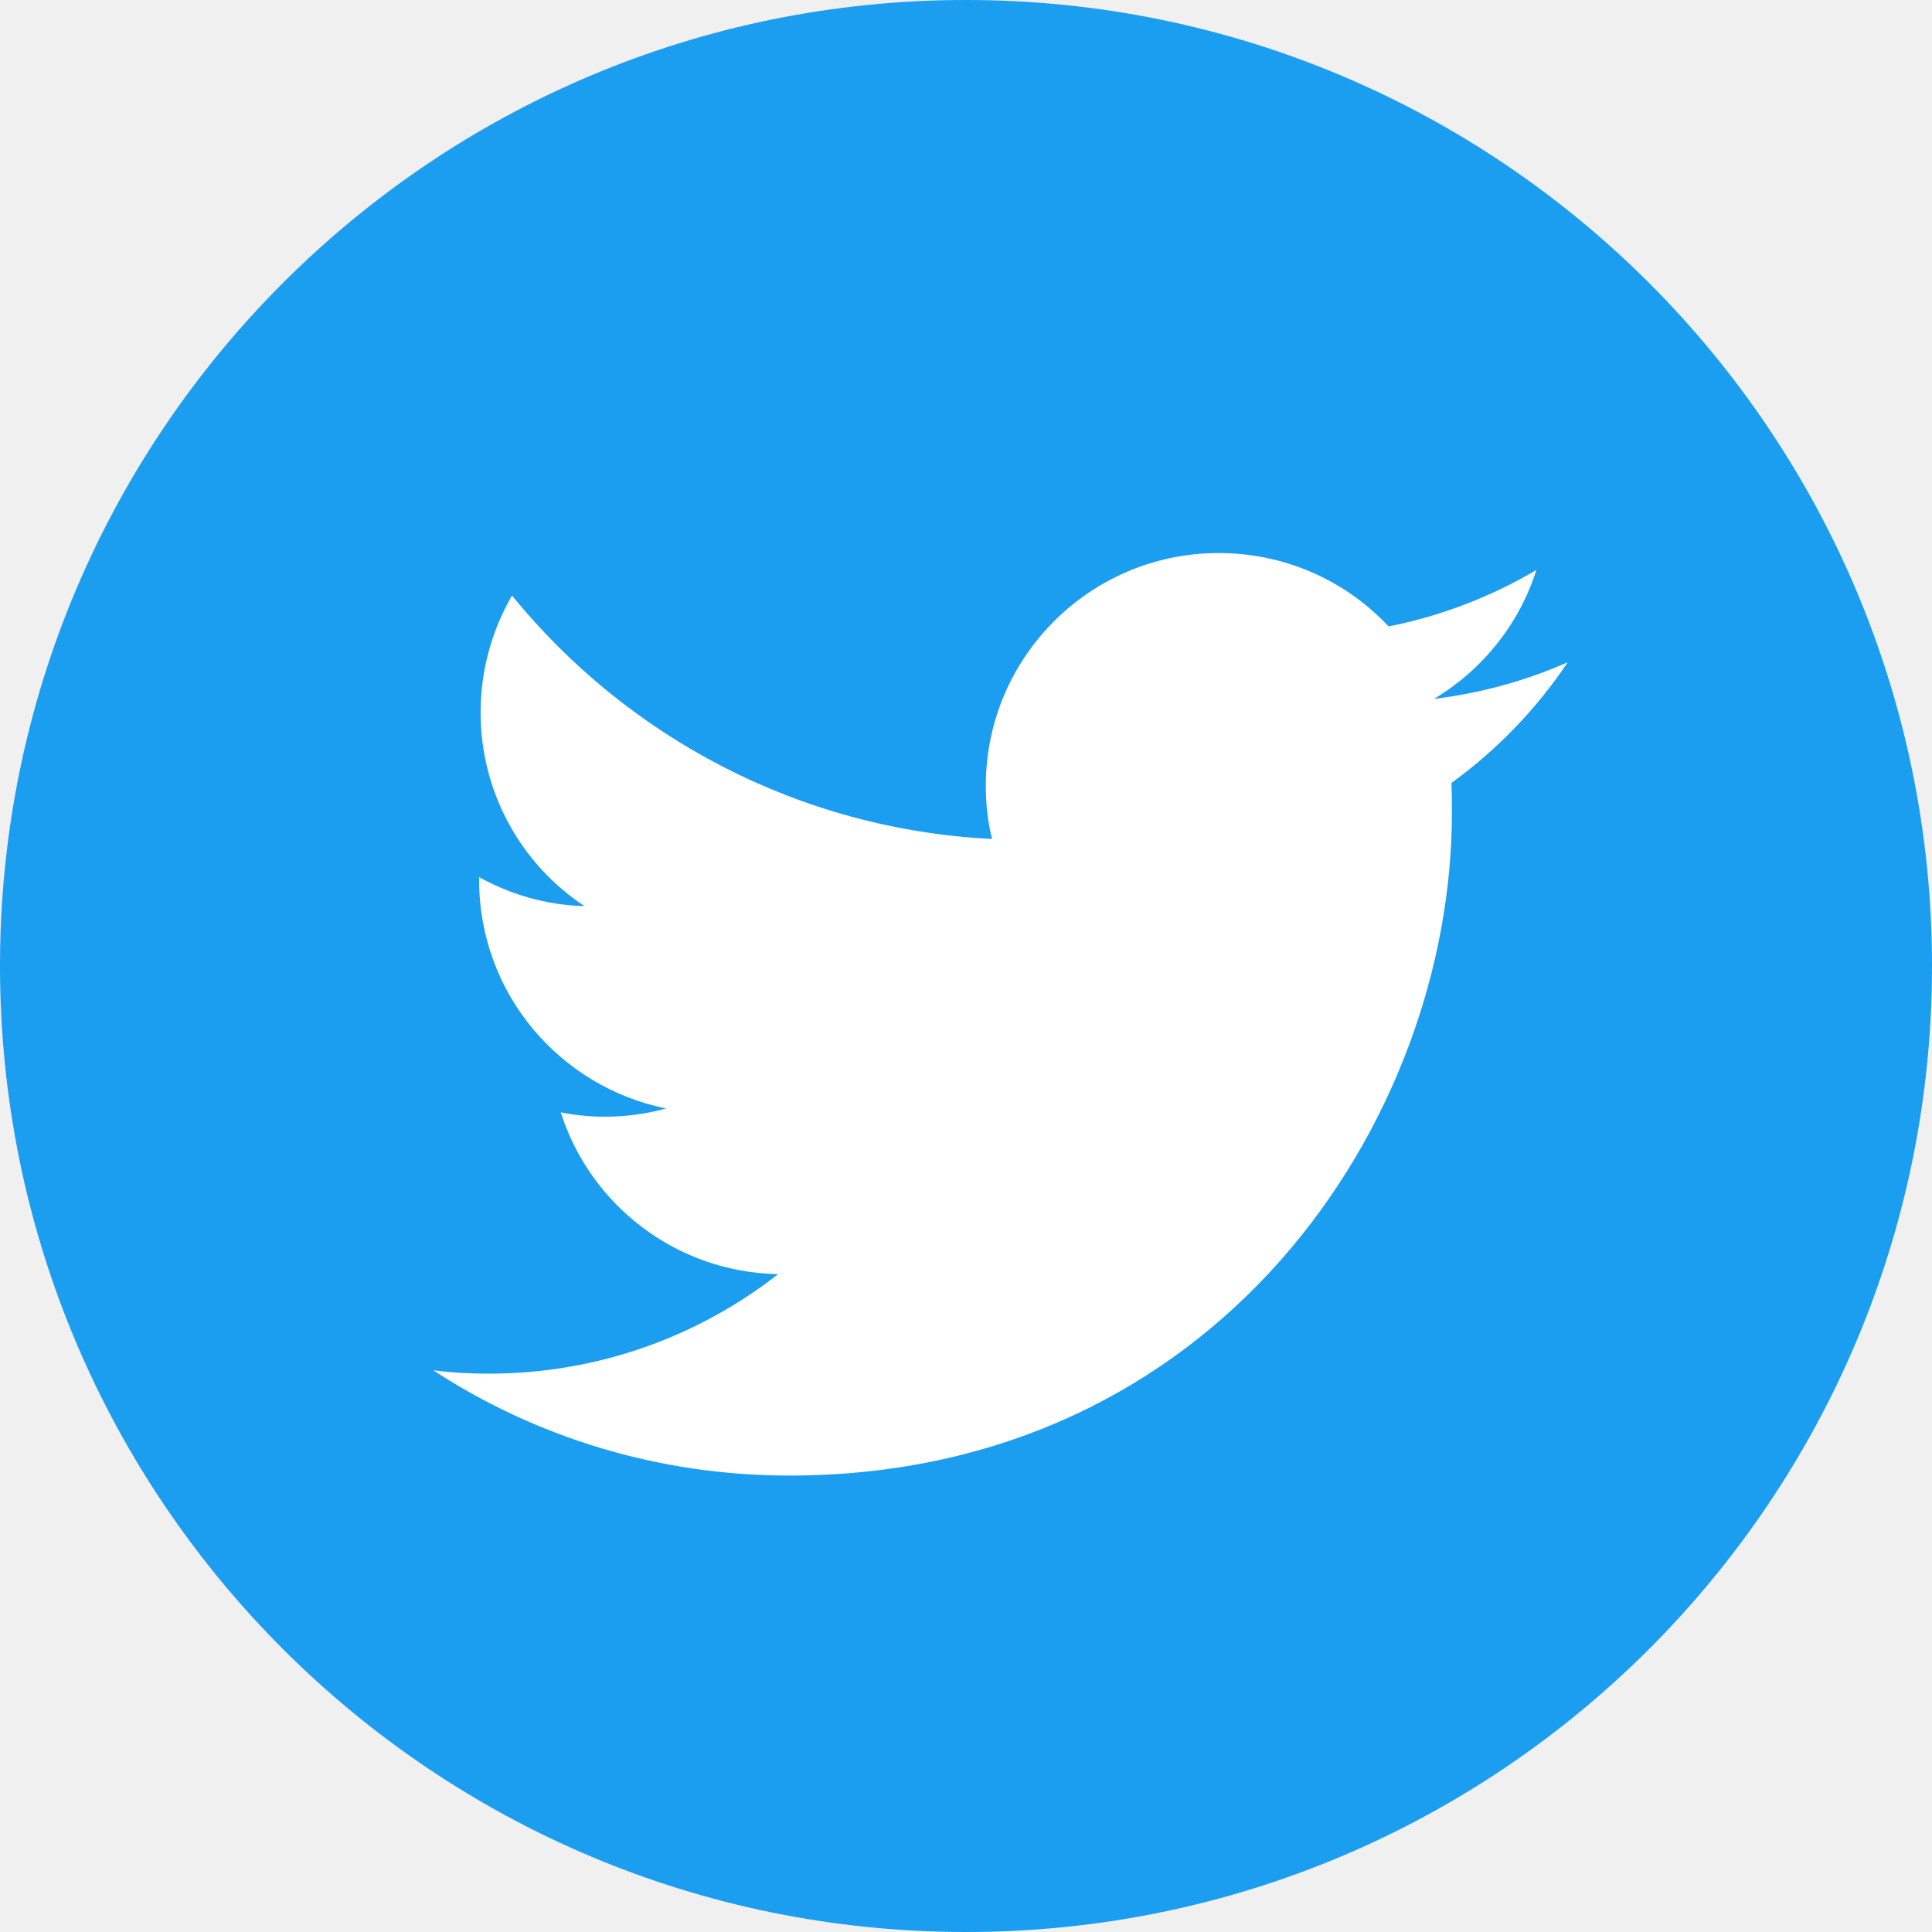
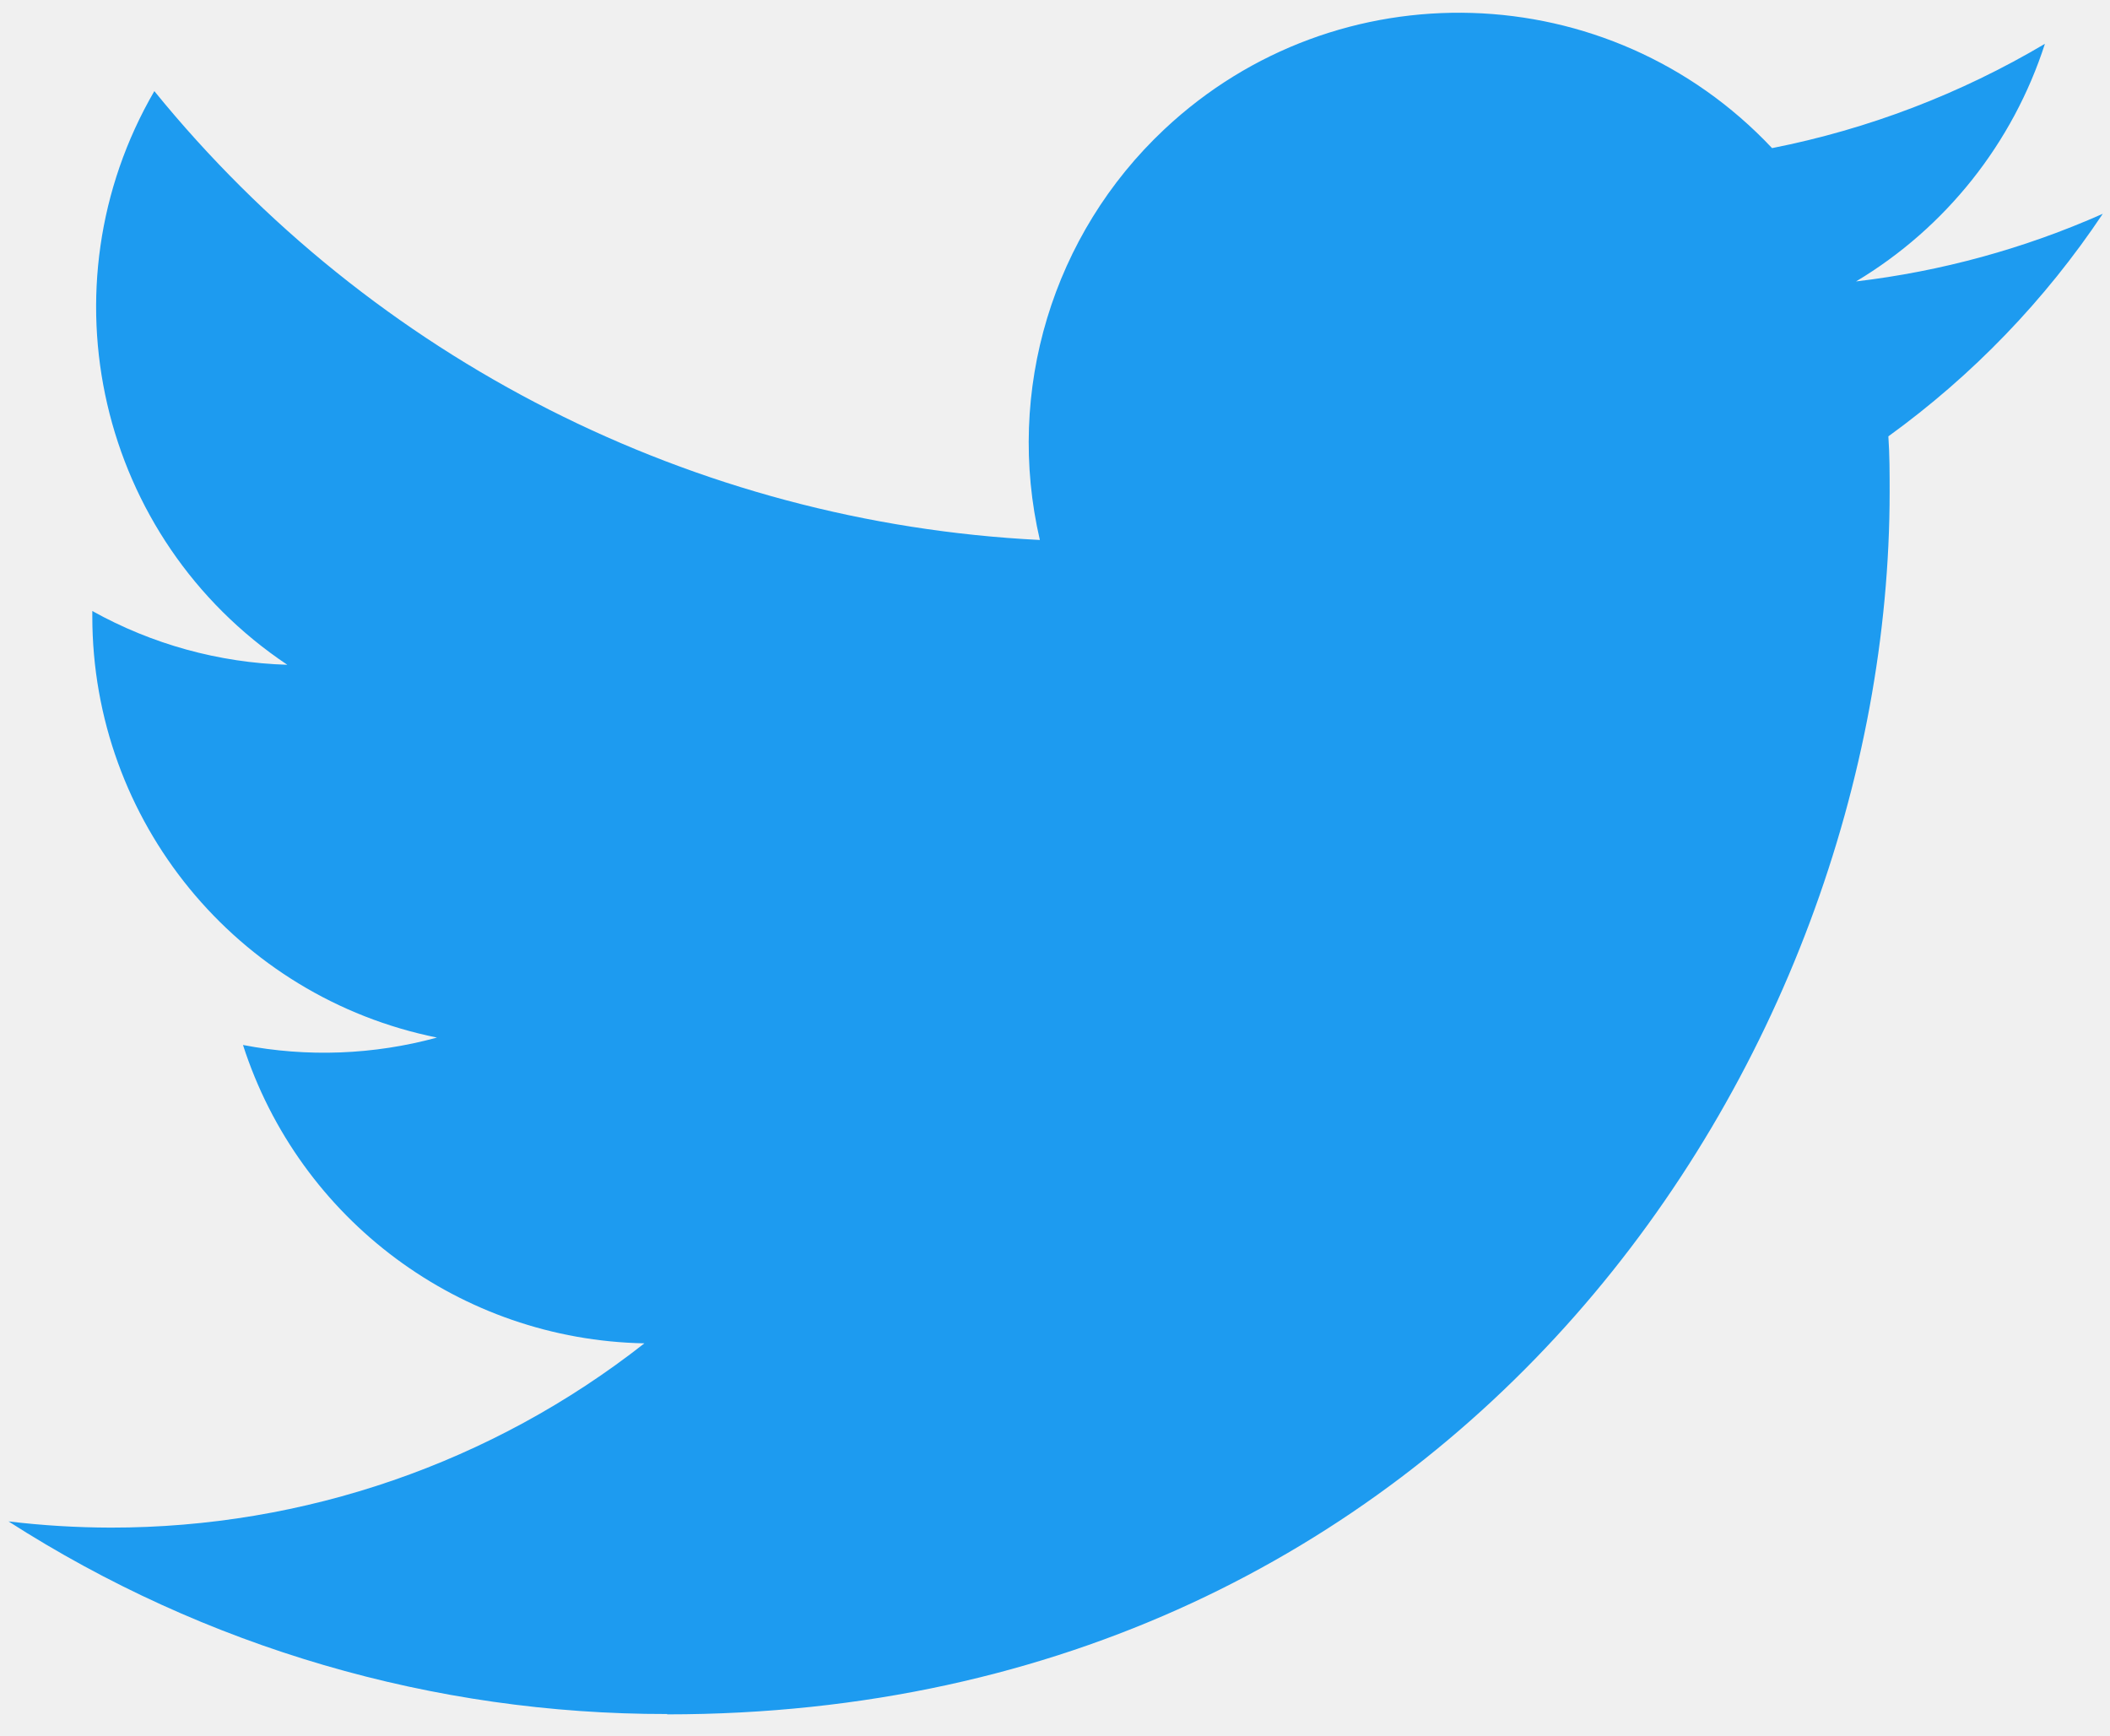
- <svg xmlns="http://www.w3.org/2000/svg" version="1.1" id="Layer_1" x="0px" y="0px" viewBox="0 0 400 400" style="enable-background:new 0 0 400 400;" xml:space="preserve">
+ <svg xmlns="http://www.w3.org/2000/svg" version="1.1" id="Logo" x="0px" y="0px" viewBox="0 0 248 204" style="enable-background:new 0 0 248 204;" xml:space="preserve">
  <style type="text/css">
- 	.st0{fill:#1B9DF0;}
- 	.st1{fill:#FFFFFF;}
+ 	.st0{fill:#1D9BF0;}
</style>
-   <g id="Dark_Blue">
-     <circle class="st0" cx="200" cy="200" r="200" />
-   </g>
-   <g id="Logo__x2014__FIXED">
-     <path class="st1" d="M163.4,305.5c88.7,0,137.2-73.5,137.2-137.2c0-2.1,0-4.2-0.1-6.2c9.4-6.8,17.6-15.3,24.1-25   c-8.6,3.8-17.9,6.4-27.7,7.6c10-6,17.6-15.4,21.2-26.7c-9.3,5.5-19.6,9.5-30.6,11.7c-8.8-9.4-21.3-15.2-35.2-15.2   c-26.6,0-48.2,21.6-48.2,48.2c0,3.8,0.4,7.5,1.3,11c-40.1-2-75.6-21.2-99.4-50.4c-4.1,7.1-6.5,15.4-6.5,24.2   c0,16.7,8.5,31.5,21.5,40.1c-7.9-0.2-15.3-2.4-21.8-6c0,0.2,0,0.4,0,0.6c0,23.4,16.6,42.8,38.7,47.3c-4,1.1-8.3,1.7-12.7,1.7   c-3.1,0-6.1-0.3-9.1-0.9c6.1,19.2,23.9,33.1,45,33.5c-16.5,12.9-37.3,20.6-59.9,20.6c-3.9,0-7.7-0.2-11.5-0.7   C110.8,297.5,136.2,305.5,163.4,305.5" />
+   <g id="Logo_1_">
+     <path id="white_background" class="st0" d="M221.95,51.29c0.15,2.17,0.15,4.34,0.15,6.53c0,66.73-50.8,143.69-143.69,143.69v-0.04   C50.97,201.51,24.1,193.65,1,178.83c3.99,0.48,8,0.72,12.02,0.73c22.74,0.02,44.83-7.61,62.72-21.66   c-21.61-0.41-40.56-14.5-47.18-35.07c7.57,1.46,15.37,1.16,22.8-0.87C27.8,117.2,10.85,96.5,10.85,72.46c0-0.22,0-0.43,0-0.64   c7.02,3.91,14.88,6.08,22.92,6.32C11.58,63.31,4.74,33.79,18.14,10.71c25.64,31.55,63.47,50.73,104.08,52.76   c-4.07-17.54,1.49-35.92,14.61-48.25c20.34-19.12,52.33-18.14,71.45,2.19c11.31-2.23,22.15-6.38,32.07-12.26   c-3.77,11.69-11.66,21.62-22.2,27.93c10.01-1.18,19.79-3.86,29-7.95C240.37,35.29,231.83,44.14,221.95,51.29z" />
  </g>
</svg>
